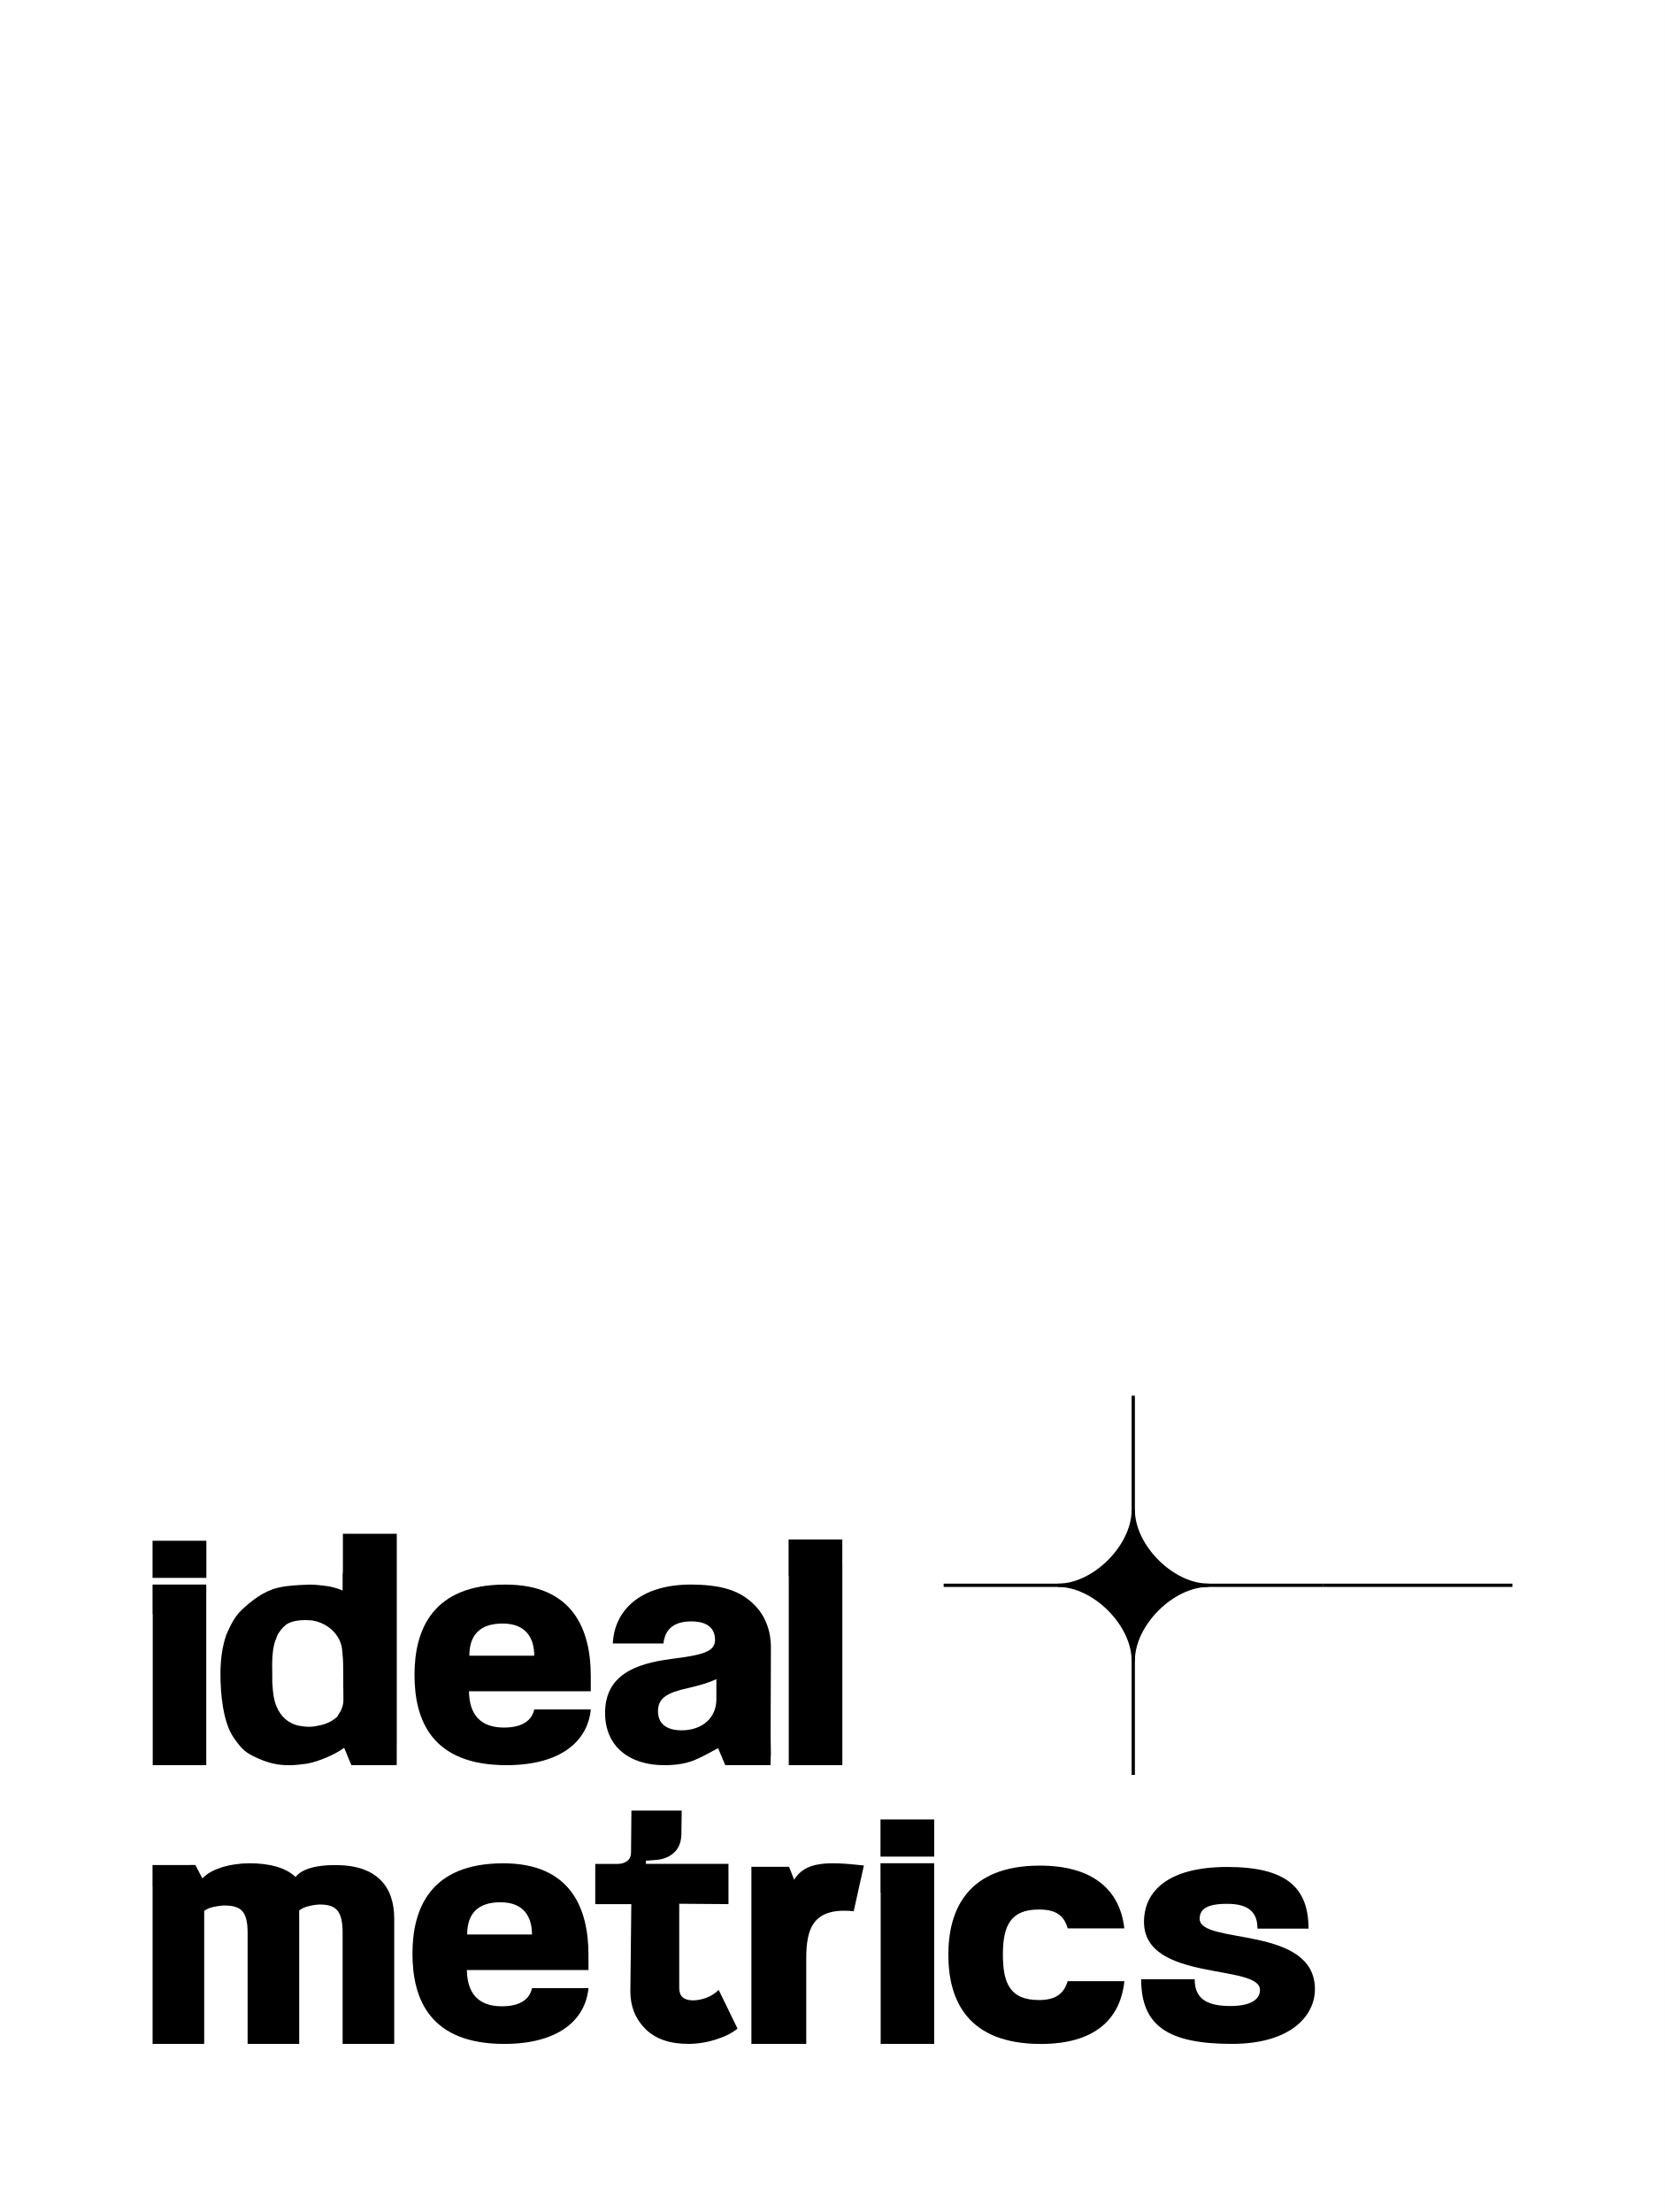
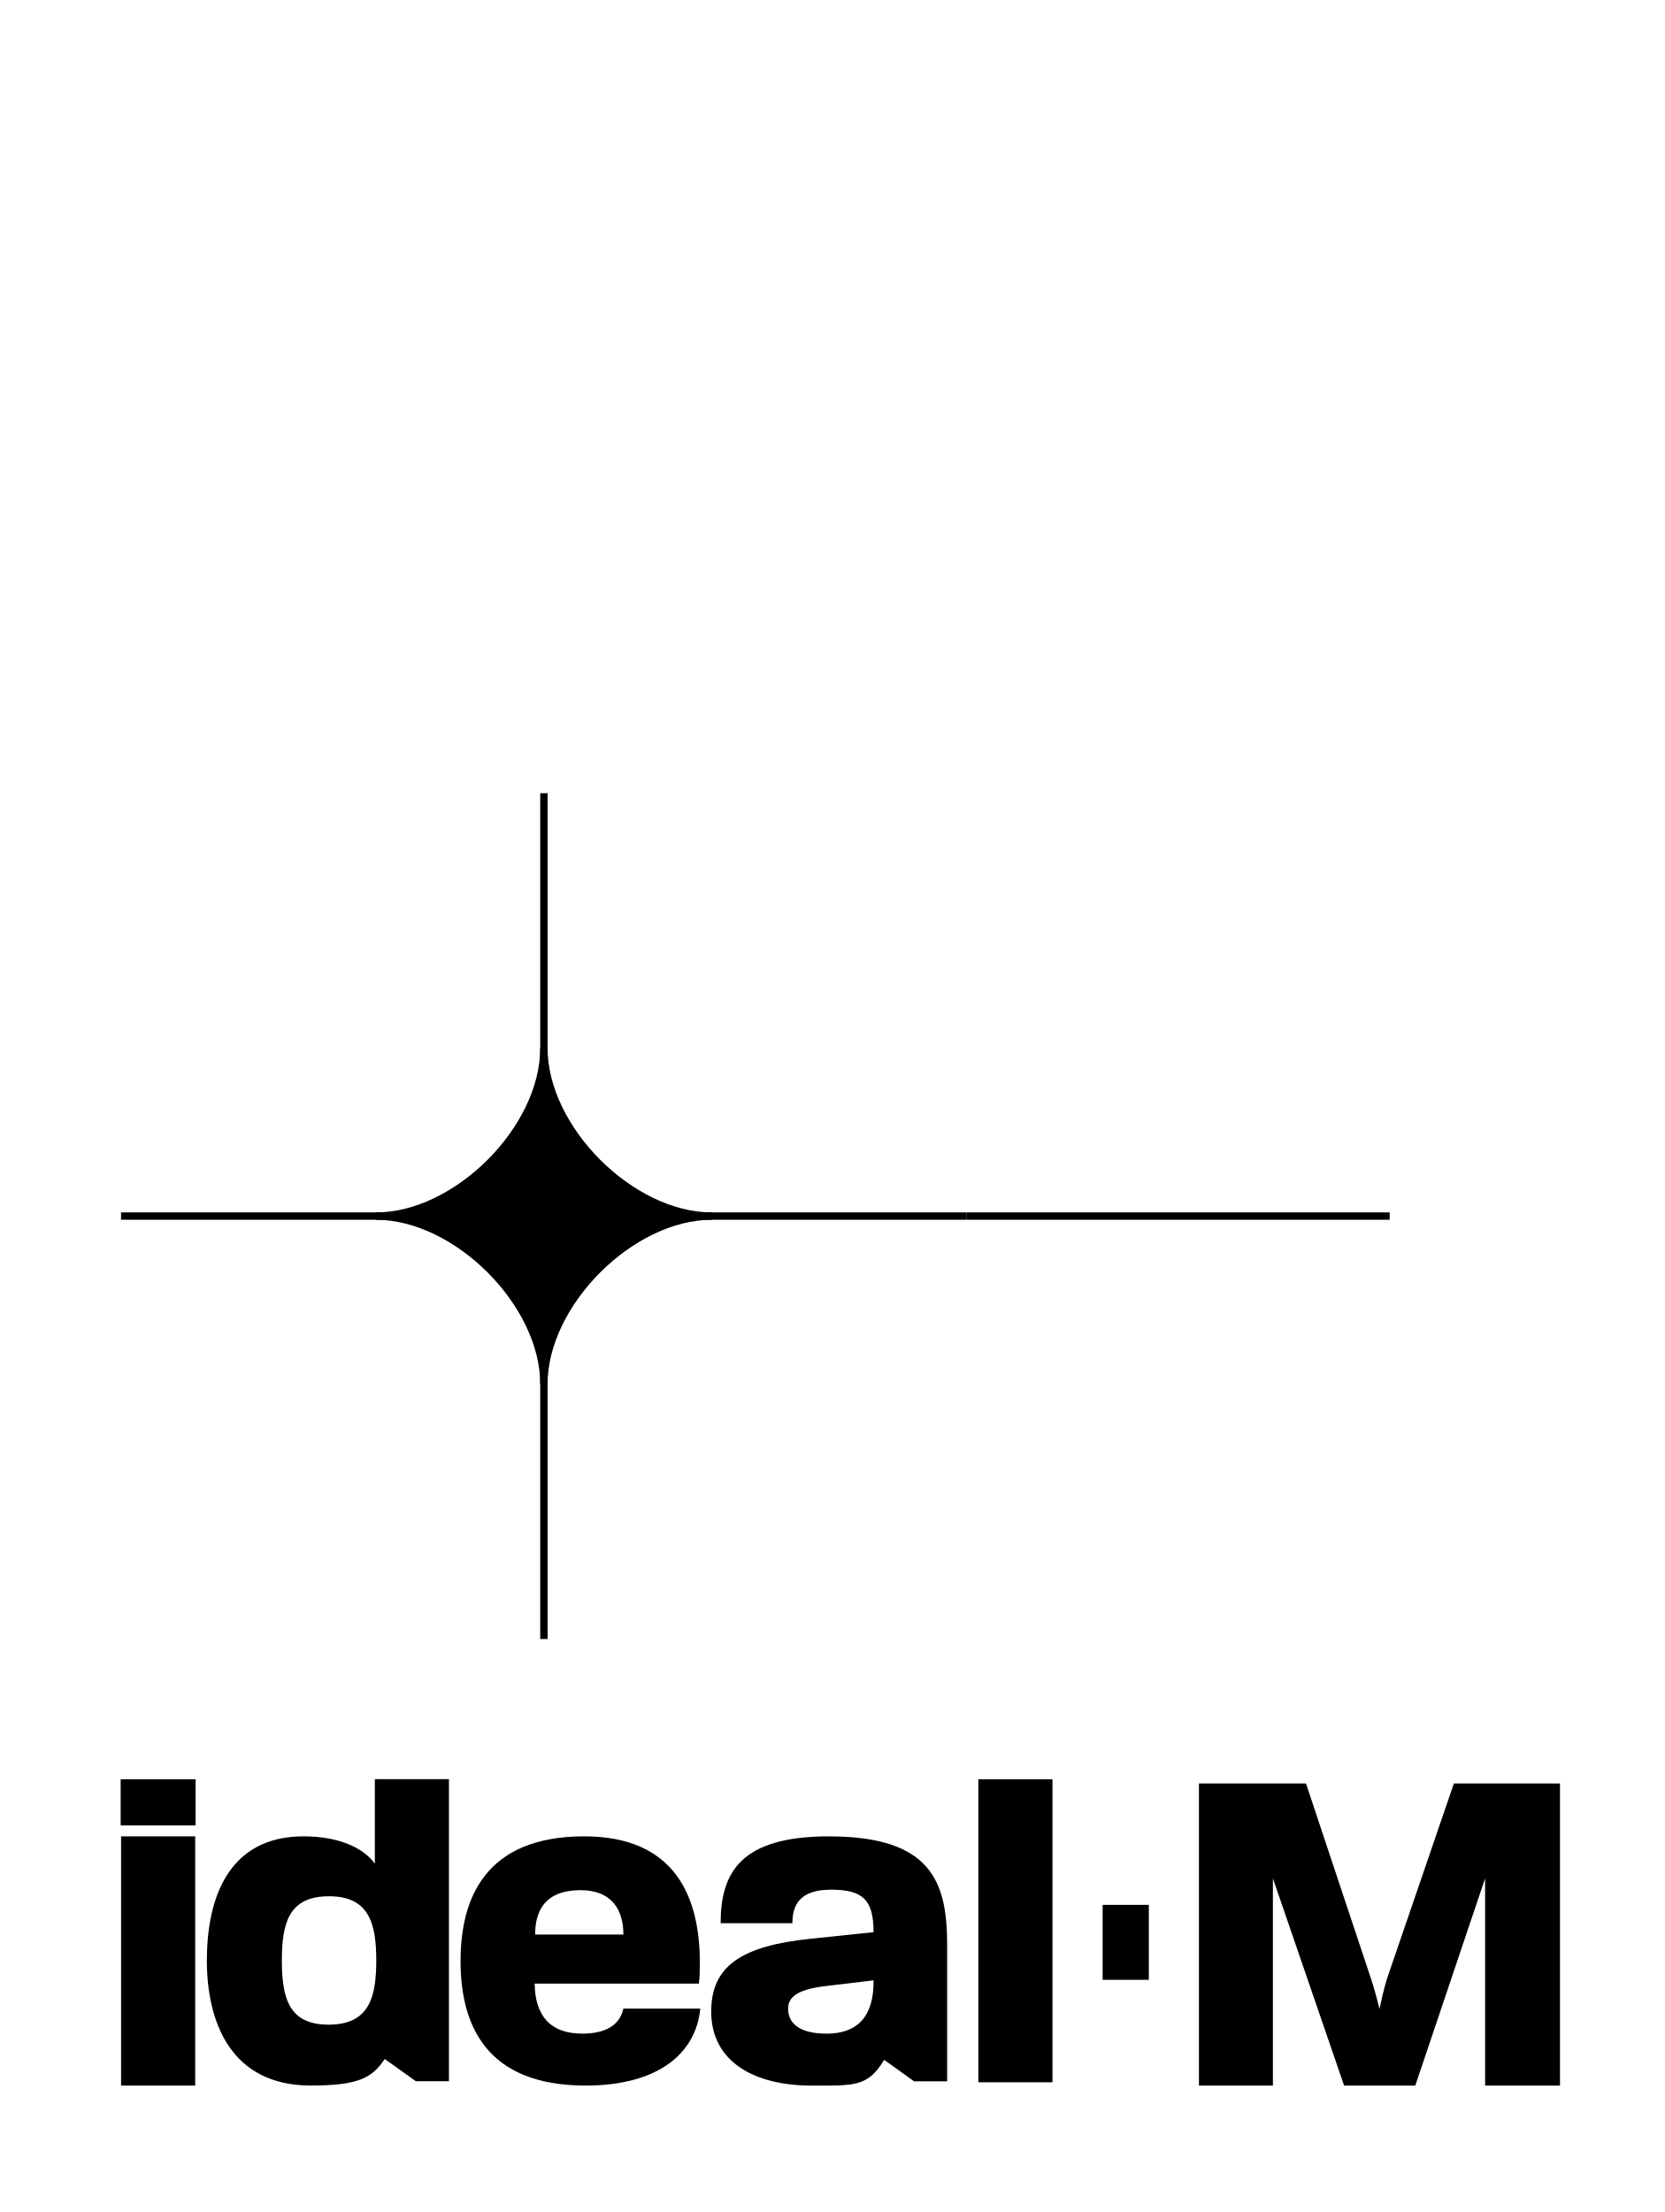
<svg xmlns="http://www.w3.org/2000/svg" id="Layer_2" data-name="Layer 2" viewBox="0 0 482.94 641.54">
  <defs>
    <style>
      .cls-1 {
        fill: #fff;
      }
    </style>
  </defs>
  <g id="Layer_1-2" data-name="Layer 1">
    <rect class="cls-1" width="482.94" height="641.54" />
  </g>
  <g id="Ideal_Metrics_â_Lockups" data-name="Ideal Metrics â€” Lockups">
    <g>
-       <path d="M120.23,485.76c0-13.1,5.23-26.19,26.37-26.19,19.73,0,24.76,13.23,24.76,26.52v4.43h-35.33c.1,6.75,3.32,10.52,10.17,10.52,5.74,0,8.15-2.38,8.76-5.26h16.41c-.91,9.33-8.86,16.17-24.46,16.17-21.54,0-26.68-12.9-26.68-26.19ZM154.96,480.2c0-5.26-2.52-9.33-9.16-9.33-6.24,0-9.66,2.98-9.66,9.33h18.82Z" />
-       <path d="M119.64,566.6c0-13.1,5.23-26.19,26.33-26.19,19.7,0,24.72,13.23,24.72,26.52v4.43h-35.27c.1,6.75,3.32,10.52,10.15,10.52,5.73,0,8.14-2.38,8.74-5.26h16.38c-.9,9.33-8.84,16.17-24.42,16.17-21.51,0-26.63-12.9-26.63-26.19ZM154.31,561.04c0-5.26-2.51-9.33-9.15-9.33-6.23,0-9.65,2.98-9.65,9.33h18.79Z" />
-       <path d="M208.29,507.01c-5.64,2.96-8.13,4.94-15.66,4.94-9.98,0-17.12-5.35-17.12-15.16,0-10.98,8.8-14.29,19.17-15.65,9.39-1.17,12.72-2.14,12.72-5.54,0-3.21-2.05-5.35-6.85-5.35-5.09,0-7.63,2.24-8.12,6.41h-14.67c.39-9.23,7.53-17.1,22.7-17.1,7.53,0,12.62,1.36,16.24,4.08,4.3,3.11,6.91,7.95,6.91,14.17l-.08,25.06c0,3.98.17,5.78,0,7.15l-.02,1.91h-13.15M207.79,492.9v-5.93c-2.05,1.07-4.99,1.85-8.22,2.62-6.16,1.36-8.71,2.92-8.71,6.71,0,3.98,2.94,5.54,6.85,5.54,5.97,0,10.08-3.6,10.08-8.94Z" />
-       <path d="M331.01,574.03h15.53c0,4.66,2.26,7.77,10.29,7.77,6.38,0,8.64-2.14,8.64-4.66,0-7.68-33.64-2.23-33.64-19.73,0-8.84,6.89-15.94,24.17-15.94s23.55,6.12,23.55,17.88h-14.81c0-4.37-2.16-7.19-8.74-7.19-6.17,0-8.02,1.65-8.02,4.37,0,7.58,33.43,1.75,33.43,20.41,0,7.58-6.89,15.84-24.07,15.84-18.41,0-26.33-5.15-26.33-18.75Z" />
-       <path d="M172.66,552.26v-11.68h6.61c.98,0,1.85-.27,2.62-.81.77-.54,1.15-1.41,1.15-2.63l.11-12.02h14.59l-.1,6.97c-.07,2.29-.81,4.06-2.2,5.3-1.4,1.25-3.22,1.94-5.46,2.07l-2.62.2v.91h23.94v11.68l-14.28-.11v24.48c0,2.36,1.33,3.54,3.99,3.54,1.19,0,2.45-.24,3.78-.71,1.33-.47,2.55-1.25,3.67-2.32l5.46,11.21c-1.4,1.21-3.45,2.26-6.14,3.13-2.7.87-5.41,1.31-8.14,1.31-5.39,0-9.54-1.45-12.44-4.34-2.91-2.89-4.36-6.53-4.36-10.91l.28-25.28h-10.46Z" />
-       <path d="M217.95,541.42h10.93l1.46,3.75c3.26-5.24,9.33-5.34,20.24-4.13l-2.95,13.27c-11.93-1.21-13.77,5.14-13.77,13.8v24.68h-15.91v-51.37Z" />
-       <path d="M101.92,511.95h13.15s.02-7.39.02-7.39v-.33s0-59,0-59h0v-.4h-15.63v.75h0v10.23c0,.26-.03.5-.08.74v4.74s-.44-.17-.44-.17c-.15-.06-.29-.12-.43-.17-.21-.08-.4-.15-.56-.2-.16-.06-.26-.09-.33-.11-.88-.26-1.84-.52-2.79-.64-1.61-.2-3.25-.42-4.9-.42-.27,0-.54,0-.81.02-2.79.14-5.77.22-8.52.89-4.17,1.01-7.61,3.69-10.59,6.54-2.06,1.98-3.17,4.44-4.23,6.77h0s-.16.36-.16.36h0s0,.01,0,.01v.02c-1.12,3.28-1.68,7.08-1.68,11.31,0,2.86.19,6.37.76,9.73.58,3.36,1.55,6.58,3.16,8.85,1.23,1.74,2.08,2.81,3.07,3.65.99.84,2.09,1.42,3.79,2.19,3.55,1.61,6.29,2.04,9.07,2.04h.05c1.49,0,3.03-.15,4.82-.4,1.13-.15,2.55-.54,4.05-1.07,1.5-.53,3.06-1.2,4.46-1.94,1.01-.53,1.75-1.01,2.34-1.43l.32-.22.15.36c.24.58.4.95.49,1.17h0c.06.14.09.22.11.26v.02s.01.01.01.01v.05s.07.15.07.15M98.03,497.58l-.26-.18.26.18c-.09.13-.19.26-.29.38l-.02.02-.02.02c-1.52,1.33-3.41,2.18-5.45,2.49h-.02s-.02,0-.02,0c-.81.23-1.68.32-2.56.32-.99,0-1.99-.12-2.92-.3-1.58-.31-2.92-1.01-4.01-1.97-1.09-.97-1.93-2.21-2.51-3.61-.78-1.87-1.05-3.94-1.15-6v-.02s-.05-.3-.05-.3c-.03-.29-.04-.58-.04-.89,0-.33.01-.66.01-1,0-1.51-.03-3.02-.04-4.53v-.02s0-.01,0-.01l.02-.21v-.02s0,0,0,0v-.02c.05-2.21.29-4.65,1.07-6.49v-.02s.01-.02.01-.02c.2-.67.48-1.31.88-1.9h0s0,0,0,0c.74-1.09,1.68-2.17,2.8-2.72h0s0,0,0,0c0,0,0,0,0,0,1.39-.69,3.32-.89,4.75-.89h.05c.41,0,.79.02,1.09.04h.03s.03,0,.03,0h.14s.03-.01.03-.01c2.32.17,4.63,1.18,6.38,2.77,1.75,1.59,2.93,3.75,3.06,6.24h0s0,0,0,0h0c.01.21.04.47.07.73.03.26.05.51.06.68h0s0,.01,0,.01h0c.02.21.05.61.07,1,.02.39.03.79.04,1.01.04,1.39.05,2.74.05,3.9,0,1.09,0,2.01,0,2.63,0,.24,0,.43,0,.57v.19s.02.06.02.06h0s.02,3.39.02,3.39c0,1.67-.67,3.13-1.59,4.44Z" />
-       <path d="M113.31,549.89l.31-.1-.31.1c-1.04-2.84-2.86-5.02-5.33-6.51-2.47-1.49-5.59-2.28-9.25-2.42-.57-.02-1.11-.03-1.63-.03-4.05,0-6.74.6-8.53,1.38-1.3.57-2.11,1.23-2.62,1.81l-.22.25-.25-.22c-1.4-1.25-3.18-2.17-5.23-2.76-2.35-.68-5.03-.99-7.83-.99-2.77,0-5.68.41-8.2,1.21-2.11.67-3.93,1.63-5.2,2.88l-.32.31-.2-.39c-.31-.6-.83-1.6-1.73-3.32l-.1-.19h-.6c-2.06.01-4.12.02-6.19.02-1,0-2.01,0-3.01,0h-2.63s0,6.07,0,6.07h0s0,0,0,0v.11s.02.08.02.08h0s0,45.61,0,45.61h14.97v-38.54l.11-.09c.28-.24.65-.47,1.12-.65.84-.34,1.86-.55,2.73-.69.86-.13,1.58-.17,1.83-.18,1.32,0,2.4.13,3.27.41.65.21,1.19.5,1.63.88.66.57,1.14,1.37,1.45,2.47.31,1.09.45,2.47.45,4.19h0s0,32.2,0,32.2h14.97v-36.34c0-.13,0-.21-.01-.3v-2.04l.11-.09c.26-.22.6-.44,1.02-.63.78-.35,1.74-.61,2.63-.78.88-.17,1.7-.25,2.19-.25,1.3,0,2.35.14,3.2.44.64.22,1.16.53,1.59.93.65.6,1.11,1.44,1.42,2.58.3,1.13.44,2.55.44,4.28h0s0,32.2,0,32.2h14.97v-36.34c0-2.48-.36-4.67-1.05-6.56Z" />
-       <g>
-         <rect x="255.4" y="527.7" width="15.58" height="10.77" />
-         <polygon points="270.96 540.39 255.4 540.39 255.4 548.9 255.45 548.9 255.45 592.79 270.96 592.79 270.96 546.13 270.96 546.13 270.96 540.39" />
-       </g>
-       <g>
-         <rect x="44.25" y="446.86" width="15.61" height="10.77" />
-         <polygon points="59.83 459.56 44.25 459.56 44.25 468.06 44.3 468.06 44.3 511.95 59.83 511.95 59.83 465.29 59.83 465.29 59.83 459.56" />
-       </g>
-       <polygon points="244.32 446.49 228.74 446.49 228.74 457.12 228.79 457.12 228.79 511.95 244.33 511.95 244.33 453.66 244.32 453.66 244.32 446.49" />
-       <path d="M301.31,580.06c-8.37,0-10.41-4.9-10.41-13.22s2.24-13.03,10.41-13.03c4.75,0,7.27,1.52,8.39,5.47h16.42c-1.27-11.27-9.23-18.2-24.51-18.2-20.92,0-26.53,12.73-26.53,25.86s5.51,25.86,26.84,25.86c15.32,0,23.02-6.9,24.22-18.2h-16.46c-1.1,3.68-3.51,5.47-8.37,5.47Z" />
-       <g>
-         <path d="M329.19,437.93h-.95c0,10.24-11.13,21.37-21.37,21.37v.95c10.24,0,21.37,11.13,21.37,21.37h.95c0-10.24,11.13-21.37,21.37-21.37v-.95c-10.24,0-21.37-11.13-21.37-21.37Z" />
-         <rect x="273.73" y="459.3" width="109.98" height=".95" transform="translate(788.49 131.06) rotate(90)" />
-         <rect x="273.73" y="459.3" width="109.98" height=".95" transform="translate(657.43 919.55) rotate(180)" />
-         <rect x="383.71" y="459.3" width="54.99" height=".95" transform="translate(822.4 919.55) rotate(180)" />
-       </g>
+       <path d="M158.83,303.97h-2.13c0,22.84-24.83,47.67-47.67,47.67v2.13c22.84,0,47.67,24.83,47.67,47.67h2.13c0-22.84,24.83-47.67,47.67-47.67v-2.13c-22.84,0-47.67-24.83-47.67-47.67Z" />
+       <rect x="35.12" y="351.64" width="245.31" height="2.13" transform="translate(510.47 194.93) rotate(90)" />
+       <rect x="35.12" y="351.64" width="245.31" height="2.13" transform="translate(315.54 705.4) rotate(180)" />
+       <rect x="280.43" y="351.64" width="122.66" height="2.13" transform="translate(683.51 705.4) rotate(180)" />
    </g>
+     <path d="M347.78,517.26h31.04l18.65,55.99c1.2,3.56,2.27,7.66,2.66,9.44.4-1.78,1.2-5.89,2.4-9.44l19.18-55.99h30.78v87.61h-21.72v-60.09l-20.25,60.09h-20.65l-20.65-60.09v60.09h-21.45v-87.61Z" />
+     <rect x="35.12" y="532.59" width="21.5" height="72.28" />
+     <rect x="283.78" y="516.03" width="21.5" height="87.89" />
+     <rect x="35" y="516.03" width="21.74" height="13.4" />
+     <rect x="319.83" y="552.46" width="13.4" height="21.74" />
+     <path d="M108.73,540.53c-3.01-4.24-9.86-7.94-20.67-7.94-21.9,0-28.06,18.07-28.06,36s6.98,36.27,30.12,36.27c13.55,0,17.78-2.08,21.47-7.7l9.05,6.46h9.58v-87.61h-21.49v24.5ZM95.31,587.21c-11.5,0-13.55-7.66-13.55-18.62s2.05-18.62,13.69-18.62,13.69,7.94,13.69,18.62-2.05,18.62-13.83,18.62Z" />
+     <path d="M168.91,589.81c-9.31,0-13.69-5.2-13.83-14.51h47.64c.27-2.05.27-4.11.27-6.16,0-18.34-6.71-36.55-33.54-36.55-28.75,0-35.86,18.07-35.86,36.14s6.98,36.14,36.27,36.14c21.22,0,32.03-9.45,33.26-22.31h-22.31c-.82,3.97-4.11,7.25-11.91,7.25ZM168.36,548.2c9.04,0,12.46,5.61,12.46,12.87h-25.6c0-8.76,4.65-12.87,13.14-12.87Z" />
+     <path d="M240.51,532.59c-25.46,0-31.48,10.27-31.48,25.19h20.81c0-5.61,2.46-9.72,11.22-9.72,9.31,0,12.32,3.01,12.32,12.32l-18.34,1.92c-19.57,2.05-28.75,7.66-28.75,21.08,0,14.65,12.59,21.49,29.02,21.49,12.46,0,16.36.48,21.15-7.46l8.69,6.23h9.58v-39.56c0-18.07-4.38-31.48-34.22-31.48ZM239.69,589.81c-7.8,0-11.09-3.01-11.09-7.25,0-3.29,2.6-5.61,11.09-6.57l13.69-1.64c.14,9.86-4.11,15.47-13.69,15.47Z" />
  </g>
</svg>
